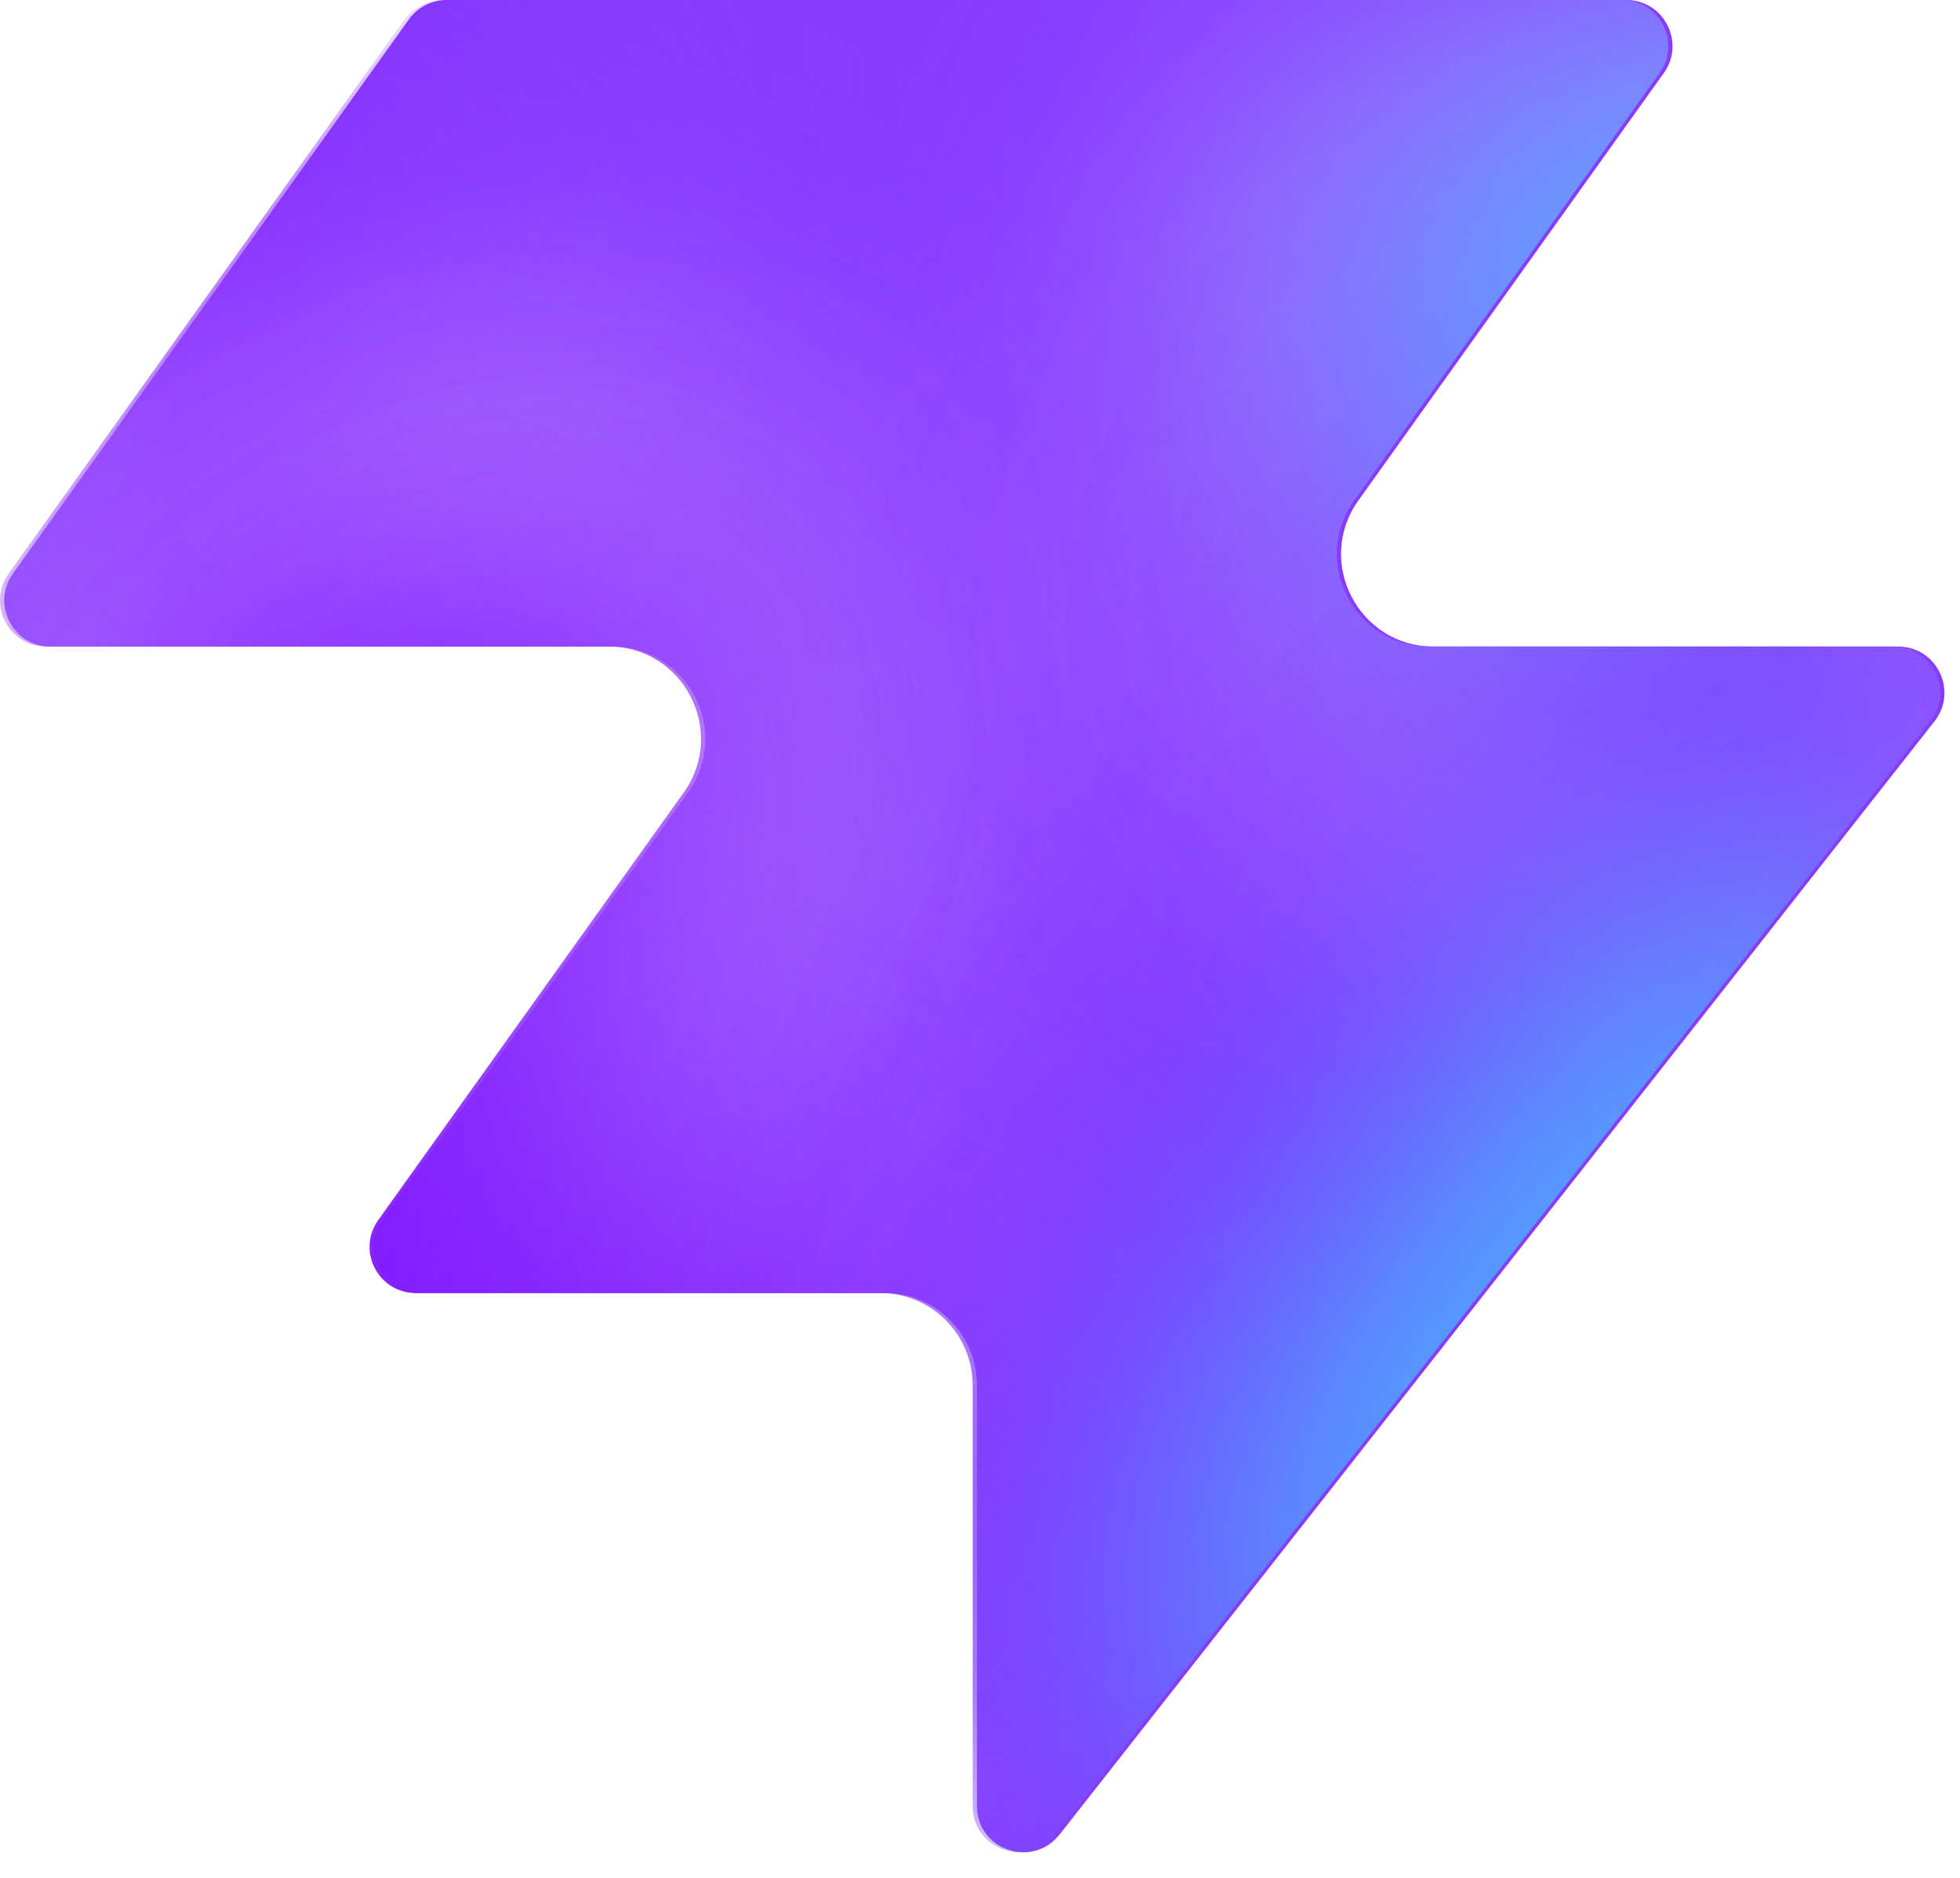
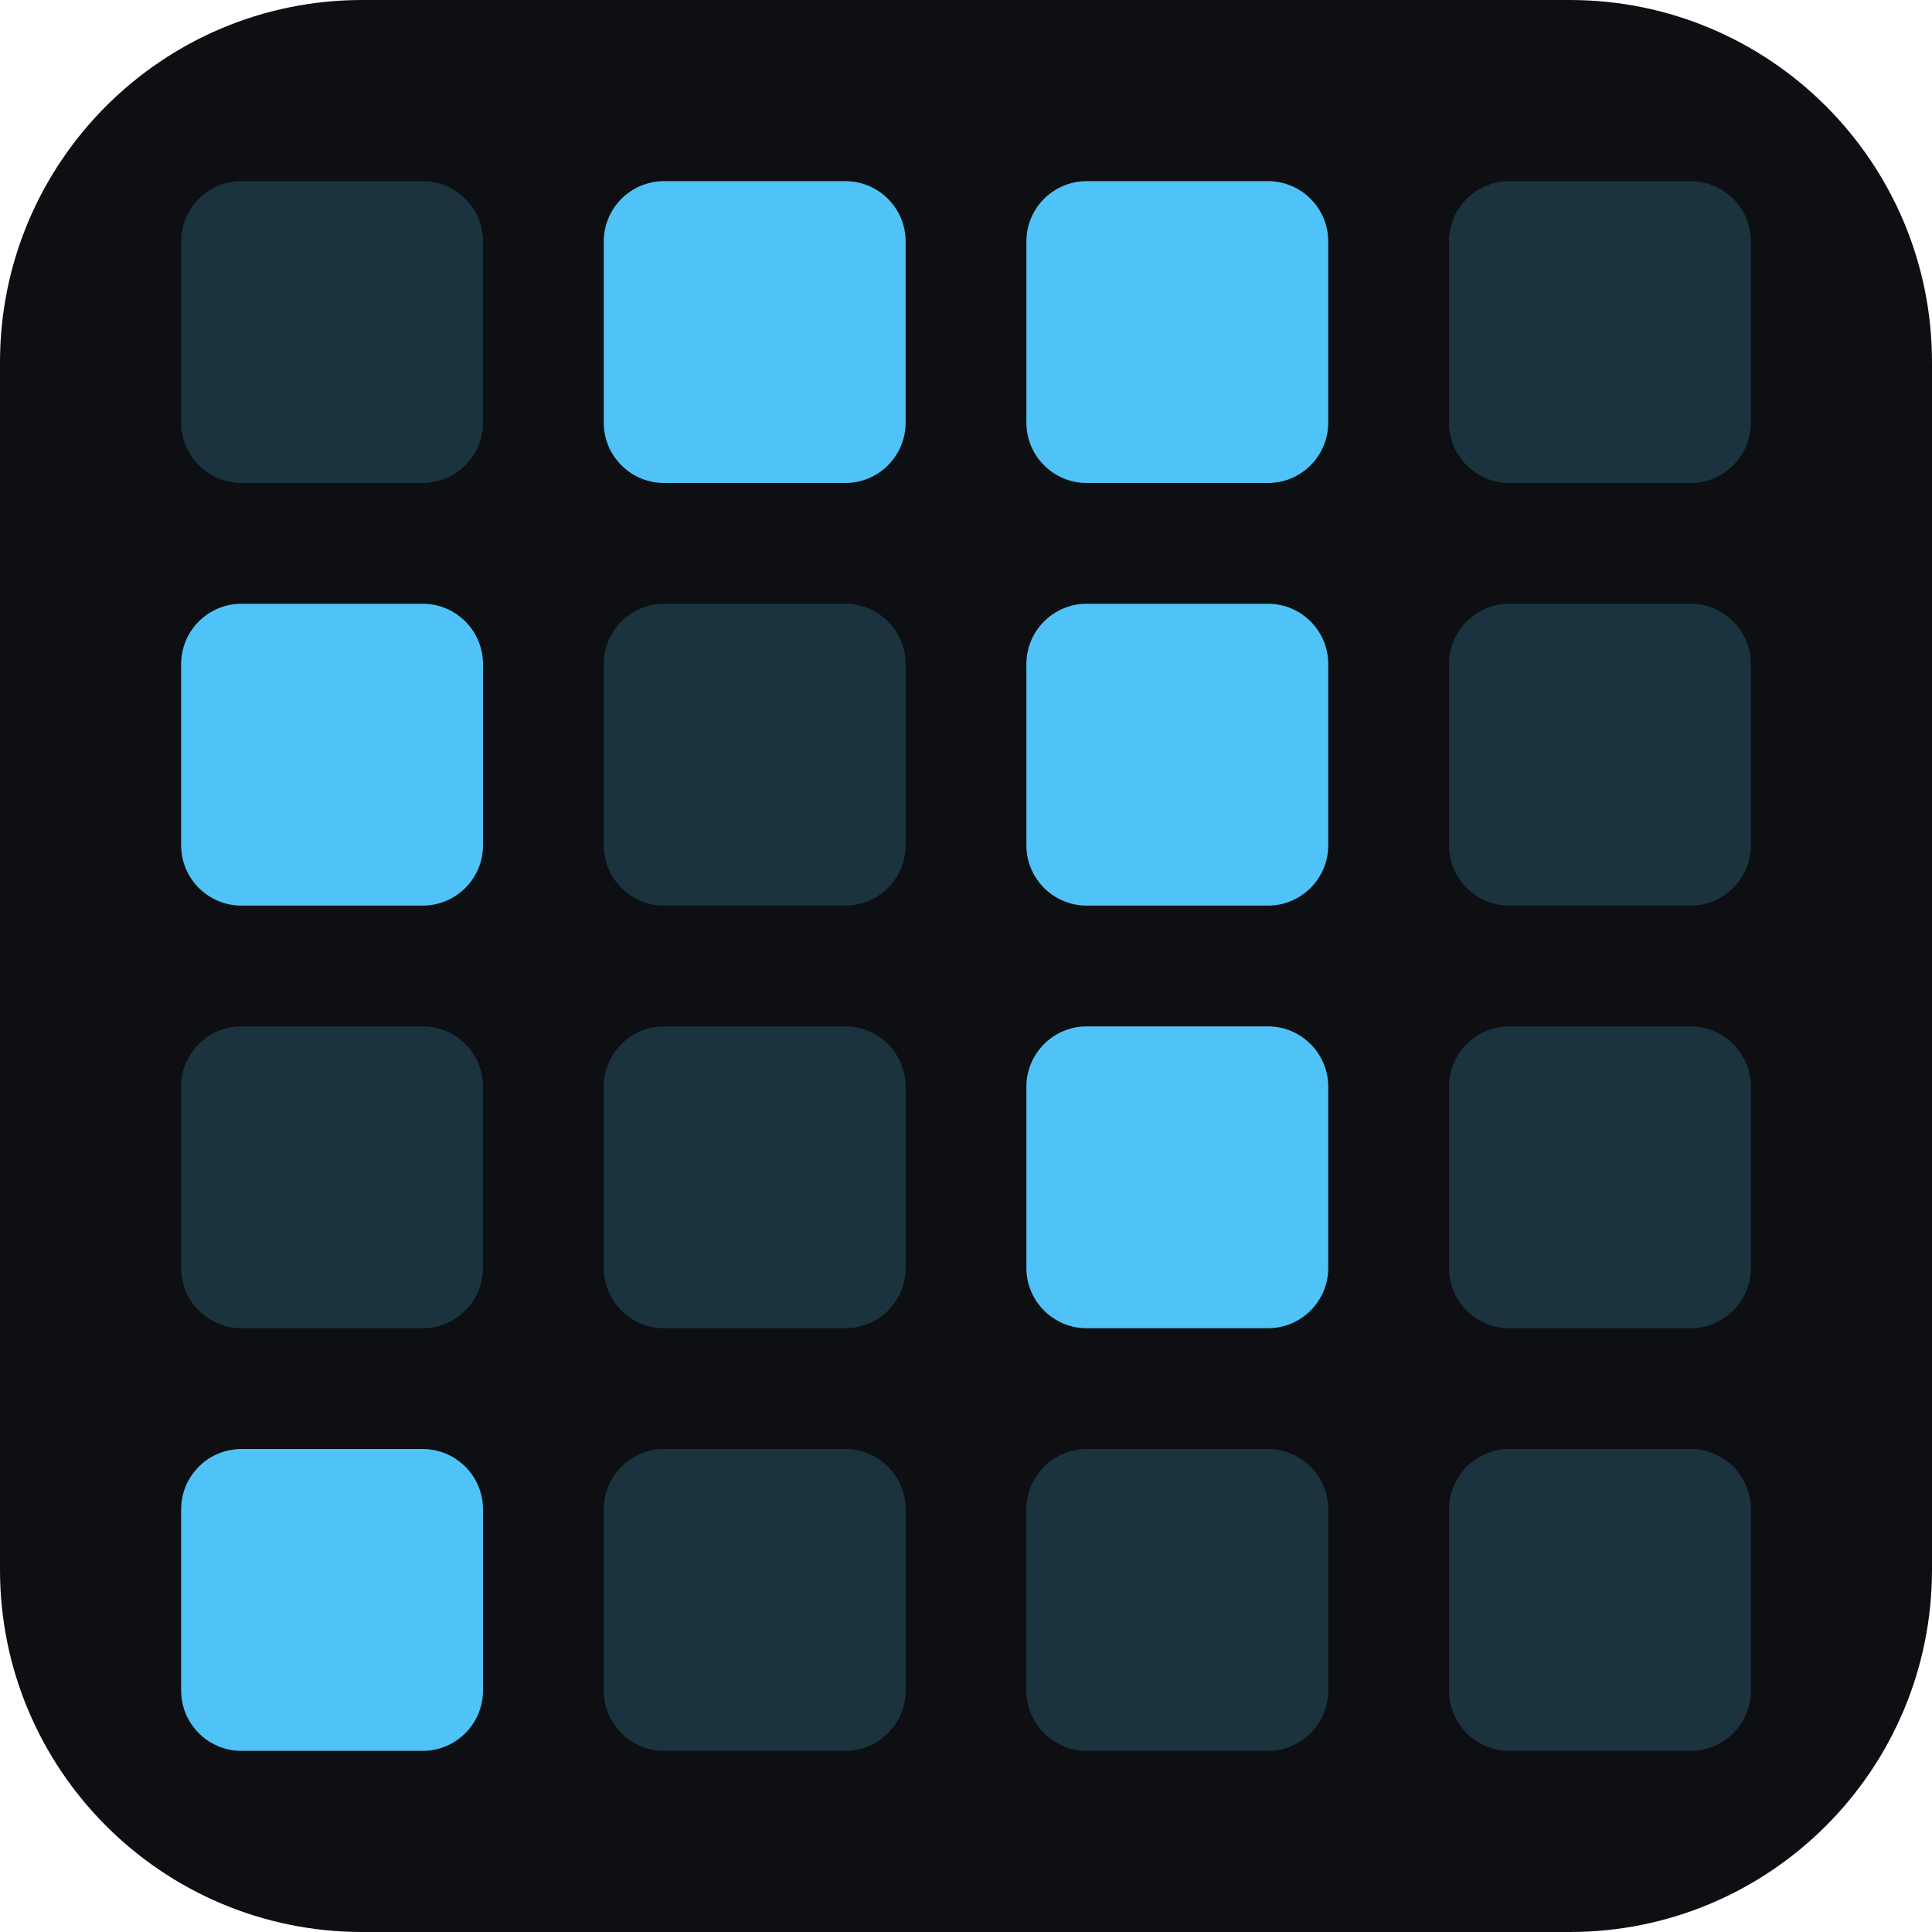
- <svg xmlns="http://www.w3.org/2000/svg" width="48" height="46" fill="none" viewBox="0 0 48 46">
-   <path fill="#863bff" d="M25.946 44.938c-.664.845-2.021.375-2.021-.698V33.937a2.26 2.26 0 0 0-2.262-2.262H10.287c-.92 0-1.456-1.04-.92-1.788l7.48-10.471c1.07-1.497 0-3.578-1.842-3.578H1.237c-.92 0-1.456-1.04-.92-1.788L10.013.474c.214-.297.556-.474.92-.474h28.894c.92 0 1.456 1.04.92 1.788l-7.48 10.471c-1.07 1.498 0 3.579 1.842 3.579h11.377c.943 0 1.473 1.088.89 1.83L25.947 44.94z" style="fill:#863bff;fill:color(display-p3 .525 .23 1);fill-opacity:1" />
-   <mask id="a" width="48" height="46" x="0" y="0" maskUnits="userSpaceOnUse" style="mask-type:alpha">
-     <path fill="#000" d="M25.842 44.938c-.664.844-2.021.375-2.021-.698V33.937a2.26 2.26 0 0 0-2.262-2.262H10.183c-.92 0-1.456-1.04-.92-1.788l7.48-10.471c1.07-1.498 0-3.579-1.842-3.579H1.133c-.92 0-1.456-1.04-.92-1.787L9.91.473c.214-.297.556-.474.92-.474h28.894c.92 0 1.456 1.04.92 1.788l-7.48 10.471c-1.07 1.498 0 3.578 1.842 3.578h11.377c.943 0 1.473 1.088.89 1.832L25.843 44.94z" style="fill:#000;fill-opacity:1" />
-   </mask>
-   <g mask="url(#a)">
-     <g filter="url(#b)">
-       <ellipse cx="5.508" cy="14.704" fill="#ede6ff" rx="5.508" ry="14.704" style="fill:#ede6ff;fill:color(display-p3 .927 .903 1);fill-opacity:1" transform="matrix(.00324 1 1 -.00324 -4.47 31.516)" />
-     </g>
-     <g filter="url(#c)">
-       <ellipse cx="10.399" cy="29.851" fill="#ede6ff" rx="10.399" ry="29.851" style="fill:#ede6ff;fill:color(display-p3 .927 .903 1);fill-opacity:1" transform="matrix(.00324 1 1 -.00324 -39.328 7.883)" />
-     </g>
-     <g filter="url(#d)">
-       <ellipse cx="5.508" cy="30.487" fill="#7e14ff" rx="5.508" ry="30.487" style="fill:#7e14ff;fill:color(display-p3 .492 .077 1);fill-opacity:1" transform="rotate(89.814 -25.913 -14.639)scale(1 -1)" />
-     </g>
-     <g filter="url(#e)">
-       <ellipse cx="5.508" cy="30.599" fill="#7e14ff" rx="5.508" ry="30.599" style="fill:#7e14ff;fill:color(display-p3 .492 .077 1);fill-opacity:1" transform="rotate(89.814 -32.644 -3.334)scale(1 -1)" />
-     </g>
-     <g filter="url(#f)">
-       <ellipse cx="5.508" cy="30.599" fill="#7e14ff" rx="5.508" ry="30.599" style="fill:#7e14ff;fill:color(display-p3 .492 .077 1);fill-opacity:1" transform="matrix(.00324 1 1 -.00324 -34.34 30.47)" />
-     </g>
-     <g filter="url(#g)">
-       <ellipse cx="14.072" cy="22.078" fill="#ede6ff" rx="14.072" ry="22.078" style="fill:#ede6ff;fill:color(display-p3 .927 .903 1);fill-opacity:1" transform="rotate(93.35 24.506 48.493)scale(-1 1)" />
-     </g>
-     <g filter="url(#h)">
-       <ellipse cx="3.47" cy="21.501" fill="#7e14ff" rx="3.47" ry="21.501" style="fill:#7e14ff;fill:color(display-p3 .492 .077 1);fill-opacity:1" transform="rotate(89.009 28.708 47.59)scale(-1 1)" />
-     </g>
-     <g filter="url(#i)">
-       <ellipse cx="3.47" cy="21.501" fill="#7e14ff" rx="3.47" ry="21.501" style="fill:#7e14ff;fill:color(display-p3 .492 .077 1);fill-opacity:1" transform="rotate(89.009 28.708 47.59)scale(-1 1)" />
-     </g>
-     <g filter="url(#j)">
-       <ellipse cx=".387" cy="8.972" fill="#7e14ff" rx="4.407" ry="29.108" style="fill:#7e14ff;fill:color(display-p3 .492 .077 1);fill-opacity:1" transform="rotate(39.51 .387 8.972)" />
-     </g>
-     <g filter="url(#k)">
-       <ellipse cx="47.523" cy="-6.092" fill="#7e14ff" rx="4.407" ry="29.108" style="fill:#7e14ff;fill:color(display-p3 .492 .077 1);fill-opacity:1" transform="rotate(37.892 47.523 -6.092)" />
-     </g>
-     <g filter="url(#l)">
-       <ellipse cx="41.412" cy="6.333" fill="#47bfff" rx="5.971" ry="9.665" style="fill:#47bfff;fill:color(display-p3 .28 .748 1);fill-opacity:1" transform="rotate(37.892 41.412 6.333)" />
-     </g>
-     <g filter="url(#m)">
-       <ellipse cx="-1.879" cy="38.332" fill="#7e14ff" rx="4.407" ry="29.108" style="fill:#7e14ff;fill:color(display-p3 .492 .077 1);fill-opacity:1" transform="rotate(37.892 -1.88 38.332)" />
-     </g>
-     <g filter="url(#n)">
-       <ellipse cx="-1.879" cy="38.332" fill="#7e14ff" rx="4.407" ry="29.108" style="fill:#7e14ff;fill:color(display-p3 .492 .077 1);fill-opacity:1" transform="rotate(37.892 -1.88 38.332)" />
-     </g>
-     <g filter="url(#o)">
-       <ellipse cx="35.651" cy="29.907" fill="#7e14ff" rx="4.407" ry="29.108" style="fill:#7e14ff;fill:color(display-p3 .492 .077 1);fill-opacity:1" transform="rotate(37.892 35.651 29.907)" />
-     </g>
-     <g filter="url(#p)">
-       <ellipse cx="38.418" cy="32.4" fill="#47bfff" rx="5.971" ry="15.297" style="fill:#47bfff;fill:color(display-p3 .28 .748 1);fill-opacity:1" transform="rotate(37.892 38.418 32.4)" />
-     </g>
-   </g>
-   <defs>
-     <filter id="b" width="60.045" height="41.654" x="-19.77" y="16.149" color-interpolation-filters="sRGB" filterUnits="userSpaceOnUse">
-       <feFlood flood-opacity="0" result="BackgroundImageFix" />
-       <feBlend in="SourceGraphic" in2="BackgroundImageFix" result="shape" />
-       <feGaussianBlur result="effect1_foregroundBlur_2002_17158" stdDeviation="7.659" />
-     </filter>
-     <filter id="c" width="90.34" height="51.437" x="-54.613" y="-7.533" color-interpolation-filters="sRGB" filterUnits="userSpaceOnUse">
-       <feFlood flood-opacity="0" result="BackgroundImageFix" />
-       <feBlend in="SourceGraphic" in2="BackgroundImageFix" result="shape" />
-       <feGaussianBlur result="effect1_foregroundBlur_2002_17158" stdDeviation="7.659" />
-     </filter>
-     <filter id="d" width="79.355" height="29.4" x="-49.64" y="2.03" color-interpolation-filters="sRGB" filterUnits="userSpaceOnUse">
-       <feFlood flood-opacity="0" result="BackgroundImageFix" />
-       <feBlend in="SourceGraphic" in2="BackgroundImageFix" result="shape" />
-       <feGaussianBlur result="effect1_foregroundBlur_2002_17158" stdDeviation="4.596" />
-     </filter>
-     <filter id="e" width="79.579" height="29.4" x="-45.045" y="20.029" color-interpolation-filters="sRGB" filterUnits="userSpaceOnUse">
-       <feFlood flood-opacity="0" result="BackgroundImageFix" />
-       <feBlend in="SourceGraphic" in2="BackgroundImageFix" result="shape" />
-       <feGaussianBlur result="effect1_foregroundBlur_2002_17158" stdDeviation="4.596" />
-     </filter>
-     <filter id="f" width="79.579" height="29.4" x="-43.513" y="21.178" color-interpolation-filters="sRGB" filterUnits="userSpaceOnUse">
-       <feFlood flood-opacity="0" result="BackgroundImageFix" />
-       <feBlend in="SourceGraphic" in2="BackgroundImageFix" result="shape" />
-       <feGaussianBlur result="effect1_foregroundBlur_2002_17158" stdDeviation="4.596" />
-     </filter>
-     <filter id="g" width="74.749" height="58.852" x="15.756" y="-17.901" color-interpolation-filters="sRGB" filterUnits="userSpaceOnUse">
-       <feFlood flood-opacity="0" result="BackgroundImageFix" />
-       <feBlend in="SourceGraphic" in2="BackgroundImageFix" result="shape" />
-       <feGaussianBlur result="effect1_foregroundBlur_2002_17158" stdDeviation="7.659" />
-     </filter>
-     <filter id="h" width="61.377" height="25.362" x="23.548" y="2.284" color-interpolation-filters="sRGB" filterUnits="userSpaceOnUse">
-       <feFlood flood-opacity="0" result="BackgroundImageFix" />
-       <feBlend in="SourceGraphic" in2="BackgroundImageFix" result="shape" />
-       <feGaussianBlur result="effect1_foregroundBlur_2002_17158" stdDeviation="4.596" />
-     </filter>
-     <filter id="i" width="61.377" height="25.362" x="23.548" y="2.284" color-interpolation-filters="sRGB" filterUnits="userSpaceOnUse">
-       <feFlood flood-opacity="0" result="BackgroundImageFix" />
-       <feBlend in="SourceGraphic" in2="BackgroundImageFix" result="shape" />
-       <feGaussianBlur result="effect1_foregroundBlur_2002_17158" stdDeviation="4.596" />
-     </filter>
-     <filter id="j" width="56.045" height="63.649" x="-27.636" y="-22.853" color-interpolation-filters="sRGB" filterUnits="userSpaceOnUse">
-       <feFlood flood-opacity="0" result="BackgroundImageFix" />
-       <feBlend in="SourceGraphic" in2="BackgroundImageFix" result="shape" />
-       <feGaussianBlur result="effect1_foregroundBlur_2002_17158" stdDeviation="4.596" />
-     </filter>
-     <filter id="k" width="54.814" height="64.646" x="20.116" y="-38.415" color-interpolation-filters="sRGB" filterUnits="userSpaceOnUse">
-       <feFlood flood-opacity="0" result="BackgroundImageFix" />
-       <feBlend in="SourceGraphic" in2="BackgroundImageFix" result="shape" />
-       <feGaussianBlur result="effect1_foregroundBlur_2002_17158" stdDeviation="4.596" />
-     </filter>
-     <filter id="l" width="33.541" height="35.313" x="24.641" y="-11.323" color-interpolation-filters="sRGB" filterUnits="userSpaceOnUse">
-       <feFlood flood-opacity="0" result="BackgroundImageFix" />
-       <feBlend in="SourceGraphic" in2="BackgroundImageFix" result="shape" />
-       <feGaussianBlur result="effect1_foregroundBlur_2002_17158" stdDeviation="4.596" />
-     </filter>
-     <filter id="m" width="54.814" height="64.646" x="-29.286" y="6.009" color-interpolation-filters="sRGB" filterUnits="userSpaceOnUse">
-       <feFlood flood-opacity="0" result="BackgroundImageFix" />
-       <feBlend in="SourceGraphic" in2="BackgroundImageFix" result="shape" />
-       <feGaussianBlur result="effect1_foregroundBlur_2002_17158" stdDeviation="4.596" />
-     </filter>
-     <filter id="n" width="54.814" height="64.646" x="-29.286" y="6.009" color-interpolation-filters="sRGB" filterUnits="userSpaceOnUse">
-       <feFlood flood-opacity="0" result="BackgroundImageFix" />
-       <feBlend in="SourceGraphic" in2="BackgroundImageFix" result="shape" />
-       <feGaussianBlur result="effect1_foregroundBlur_2002_17158" stdDeviation="4.596" />
-     </filter>
-     <filter id="o" width="54.814" height="64.646" x="8.244" y="-2.416" color-interpolation-filters="sRGB" filterUnits="userSpaceOnUse">
-       <feFlood flood-opacity="0" result="BackgroundImageFix" />
-       <feBlend in="SourceGraphic" in2="BackgroundImageFix" result="shape" />
-       <feGaussianBlur result="effect1_foregroundBlur_2002_17158" stdDeviation="4.596" />
-     </filter>
-     <filter id="p" width="39.409" height="43.623" x="18.713" y="10.588" color-interpolation-filters="sRGB" filterUnits="userSpaceOnUse">
-       <feFlood flood-opacity="0" result="BackgroundImageFix" />
-       <feBlend in="SourceGraphic" in2="BackgroundImageFix" result="shape" />
-       <feGaussianBlur result="effect1_foregroundBlur_2002_17158" stdDeviation="4.596" />
-     </filter>
-   </defs>
+ <svg xmlns="http://www.w3.org/2000/svg" viewBox="0 0 32 32" fill="none">
+   <rect width="32" height="32" rx="6" fill="#0d0f12" />
+   <rect x="3" y="3" width="5" height="5" rx="1" fill="#4fc3f7" opacity="0.2" />
+   <rect x="10" y="3" width="5" height="5" rx="1" fill="#4fc3f7" />
+   <rect x="17" y="3" width="5" height="5" rx="1" fill="#4fc3f7" />
+   <rect x="24" y="3" width="5" height="5" rx="1" fill="#4fc3f7" opacity="0.2" />
+   <rect x="3" y="10" width="5" height="5" rx="1" fill="#4fc3f7" />
+   <rect x="10" y="10" width="5" height="5" rx="1" fill="#4fc3f7" opacity="0.2" />
+   <rect x="17" y="10" width="5" height="5" rx="1" fill="#4fc3f7" />
+   <rect x="24" y="10" width="5" height="5" rx="1" fill="#4fc3f7" opacity="0.2" />
+   <rect x="3" y="17" width="5" height="5" rx="1" fill="#4fc3f7" opacity="0.2" />
+   <rect x="10" y="17" width="5" height="5" rx="1" fill="#4fc3f7" opacity="0.2" />
+   <rect x="17" y="17" width="5" height="5" rx="1" fill="#4fc3f7" />
+   <rect x="24" y="17" width="5" height="5" rx="1" fill="#4fc3f7" opacity="0.2" />
+   <rect x="3" y="24" width="5" height="5" rx="1" fill="#4fc3f7" />
+   <rect x="10" y="24" width="5" height="5" rx="1" fill="#4fc3f7" opacity="0.2" />
+   <rect x="17" y="24" width="5" height="5" rx="1" fill="#4fc3f7" opacity="0.2" />
+   <rect x="24" y="24" width="5" height="5" rx="1" fill="#4fc3f7" opacity="0.2" />
</svg>
